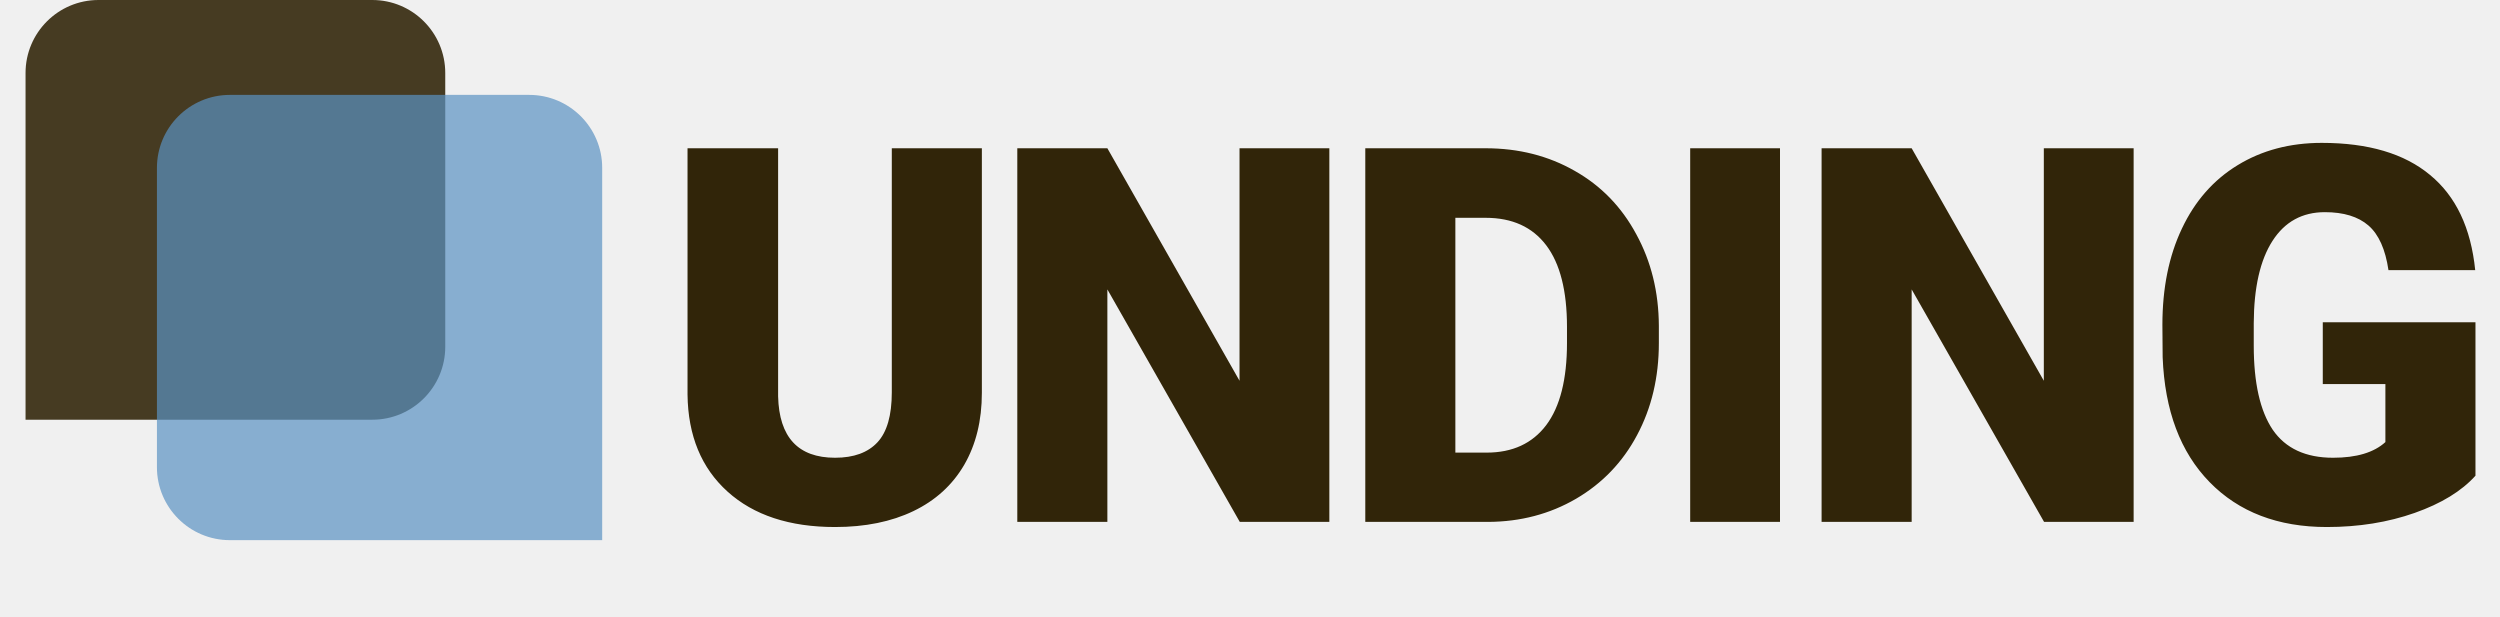
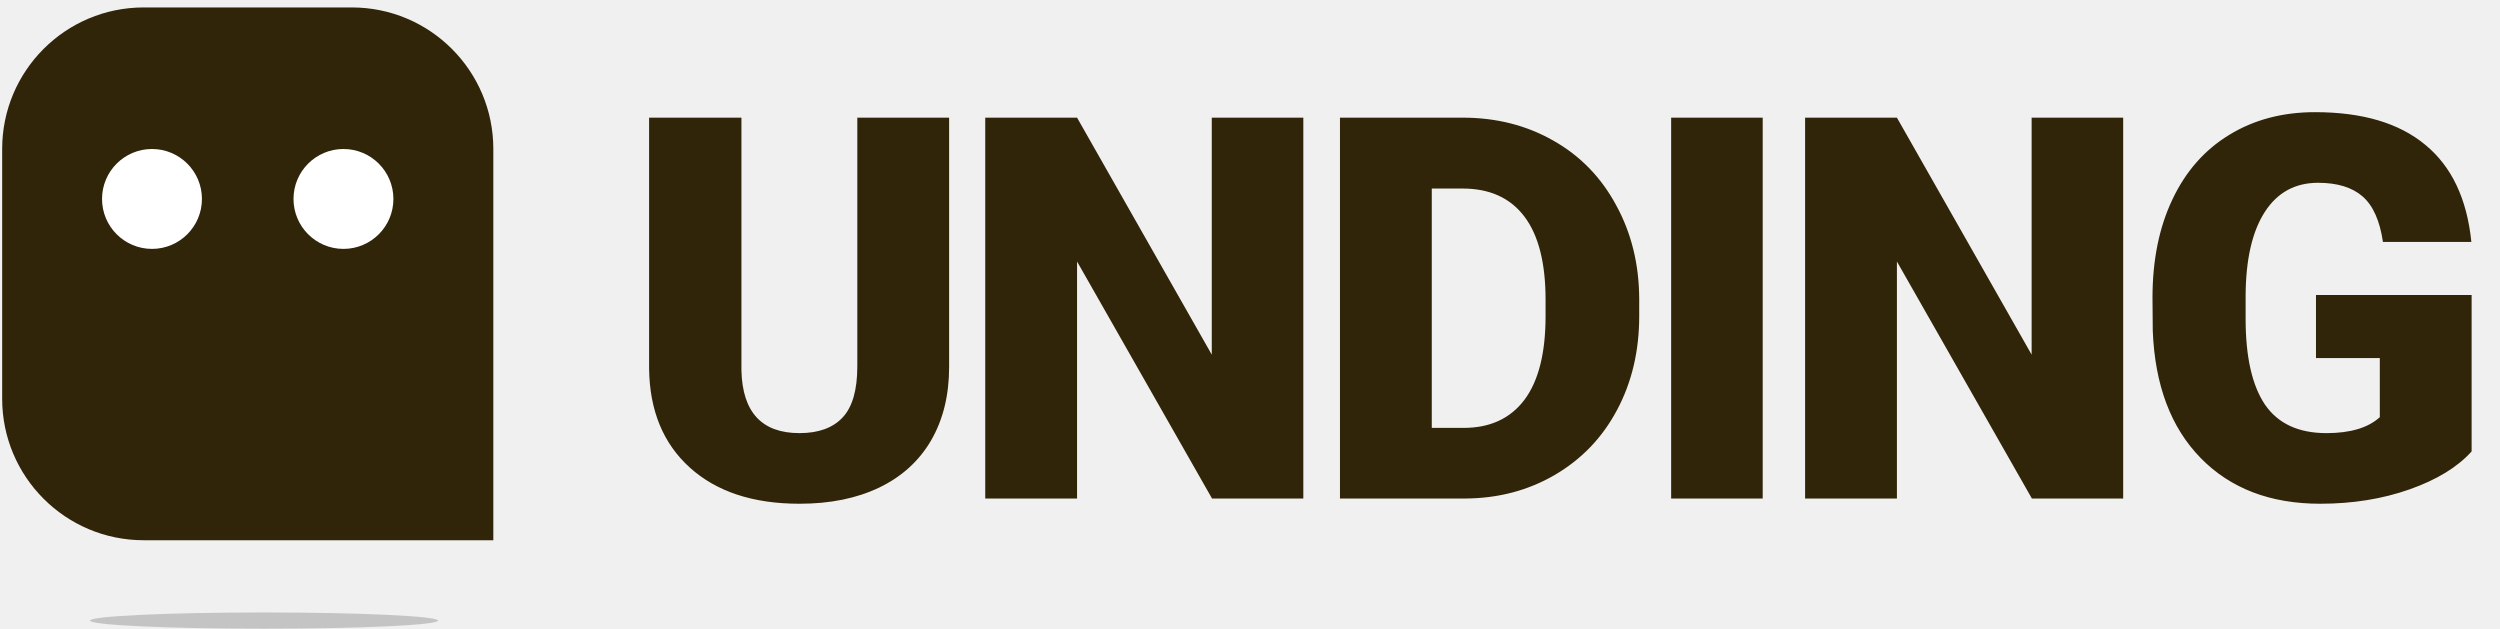
- <svg xmlns="http://www.w3.org/2000/svg" width="685" height="169" viewBox="0 0 685 169" fill="none">
-   <g clip-path="url(#clip0)">
-     <path d="M269.031 40.625V107.633C269.031 115.227 267.414 121.812 264.18 127.391C260.945 132.922 256.305 137.141 250.258 140.047C244.211 142.953 237.062 144.406 228.812 144.406C216.344 144.406 206.523 141.172 199.352 134.703C192.18 128.234 188.523 119.375 188.383 108.125V40.625H213.203V108.617C213.484 119.82 218.688 125.422 228.812 125.422C233.922 125.422 237.789 124.016 240.414 121.203C243.039 118.391 244.352 113.82 244.352 107.492V40.625H269.031ZM364.24 143H339.701L303.42 79.297V143H278.74V40.625H303.42L339.631 104.328V40.625H364.24V143ZM374.089 143V40.625H407.066C416.113 40.625 424.246 42.688 431.464 46.812C438.683 50.891 444.308 56.68 448.339 64.18C452.417 71.633 454.48 80 454.527 89.281V93.992C454.527 103.367 452.535 111.781 448.55 119.234C444.613 126.641 439.035 132.453 431.816 136.672C424.644 140.844 416.628 142.953 407.769 143H374.089ZM398.769 59.68V124.016H407.347C414.425 124.016 419.863 121.508 423.66 116.492C427.457 111.43 429.355 103.93 429.355 93.992V89.562C429.355 79.672 427.457 72.219 423.66 67.203C419.863 62.188 414.332 59.68 407.066 59.68H398.769ZM487.72 143H463.111V40.625H487.72V143ZM584.616 143H560.077L523.796 79.297V143H499.116V40.625H523.796L560.007 104.328V40.625H584.616V143ZM678.278 130.344C674.481 134.562 668.927 137.961 661.614 140.539C654.302 143.117 646.286 144.406 637.567 144.406C624.161 144.406 613.45 140.305 605.434 132.102C597.419 123.898 593.13 112.484 592.567 97.859L592.497 89C592.497 78.922 594.278 70.133 597.841 62.633C601.403 55.086 606.489 49.297 613.098 45.266C619.755 41.188 627.442 39.148 636.161 39.148C648.911 39.148 658.802 42.078 665.833 47.938C672.911 53.75 677.036 62.445 678.208 74.023H654.442C653.598 68.305 651.77 64.227 648.958 61.789C646.145 59.352 642.161 58.133 637.005 58.133C630.817 58.133 626.036 60.758 622.661 66.008C619.286 71.258 617.575 78.758 617.528 88.508V94.695C617.528 104.914 619.263 112.602 622.731 117.758C626.247 122.867 631.755 125.422 639.255 125.422C645.677 125.422 650.458 123.992 653.598 121.133V105.242H636.442V88.297H678.278V130.344Z" fill="#312509" />
-     <path d="M122 20C122 8.954 113.046 0 102 0H27C15.954 0 7 8.954 7 20V115H102C113.046 115 122 106.046 122 95V20Z" fill="#463B22" />
-     <path opacity="0.7" d="M43 46C43 34.954 51.954 26 63 26H145C156.046 26 165 34.954 165 46V148H63C51.954 148 43 139.046 43 128V46Z" fill="#5A91C2" />
+ <svg xmlns="http://www.w3.org/2000/svg" fill="none" viewBox="0 0 672 169">
+   <g class="animate-bounce">
+     <path d="M.582 40.041C.582 19.032 17.614 2 38.623 2h55.943c21.009 0 38.041 17.032 38.041 38.041V145.215H38.623c-21.01 0-38.041-17.032-38.041-38.042V40.041z" fill="#312509" />
+     <circle cx="40.854" cy="53.477" r="13.426" fill="#fff" />
+     <circle cx="92.321" cy="53.477" r="13.426" fill="#fff" />
+     <ellipse cx="70.967" cy="166.815" rx="46.778" ry="2.186" fill="#C4C4C4" />
  </g>
-   <defs>
-     <clipPath id="clip0">
-       <rect width="685" height="169" fill="white" />
-     </clipPath>
-   </defs>
+   <path d="M255.125 31.625v67.008c0 7.594-1.617 14.179-4.852 19.758-3.234 5.531-7.875 9.75-13.921 12.656-6.047 2.906-13.196 4.359-21.446 4.359-12.468 0-22.289-3.234-29.461-9.703-7.172-6.469-10.828-15.328-10.968-26.578v-67.5h24.82v67.992c.281 11.203 5.484 16.805 15.609 16.805 5.11 0 8.977-1.406 11.602-4.219 2.625-2.812 3.937-7.383 3.937-13.711V31.625h24.68zM350.334 134h-24.539l-36.282-63.703V134h-24.679V31.625h24.679l36.211 63.703V31.625h24.61V134zm9.849 0V31.625h32.977c9.047 0 17.179 2.062 24.398 6.188 7.219 4.078 12.844 9.867 16.875 17.367 4.078 7.453 6.141 15.82 6.188 25.102v4.711c0 9.375-1.993 17.789-5.977 25.242-3.937 7.407-9.516 13.219-16.734 17.438-7.172 4.172-15.188 6.281-24.047 6.328h-33.68zm24.68-83.32v64.336h8.578c7.078 0 12.516-2.508 16.312-7.524 3.797-5.062 5.696-12.562 5.696-22.5v-4.43c0-9.891-1.899-17.344-5.696-22.359-3.796-5.016-9.328-7.523-16.593-7.523h-8.297zM473.814 134h-24.61V31.625h24.61V134zm96.896 0h-24.539L509.89 70.297V134h-24.68V31.625h24.68l36.211 63.703V31.625h24.609V134zm93.662-12.656c-3.797 4.218-9.352 7.617-16.664 10.195-7.313 2.578-15.328 3.867-24.047 3.867-13.406 0-24.117-4.101-32.133-12.304-8.015-8.204-12.305-19.618-12.867-34.243L578.591 80c0-10.078 1.781-18.867 5.343-26.367 3.563-7.547 8.649-13.336 15.258-17.367 6.656-4.078 14.344-6.117 23.063-6.117 12.75 0 22.64 2.93 29.672 8.789 7.078 5.812 11.203 14.508 12.375 26.086h-23.766c-.844-5.719-2.672-9.797-5.484-12.234-2.813-2.438-6.797-3.656-11.954-3.656-6.187 0-10.968 2.625-14.343 7.875s-5.086 12.75-5.133 22.5v6.188c0 10.219 1.734 17.907 5.203 23.063 3.516 5.109 9.023 7.664 16.523 7.664 6.422 0 11.204-1.43 14.344-4.289V96.242h-17.156V79.297h41.836v42.047z" fill="#312509" />
</svg>
